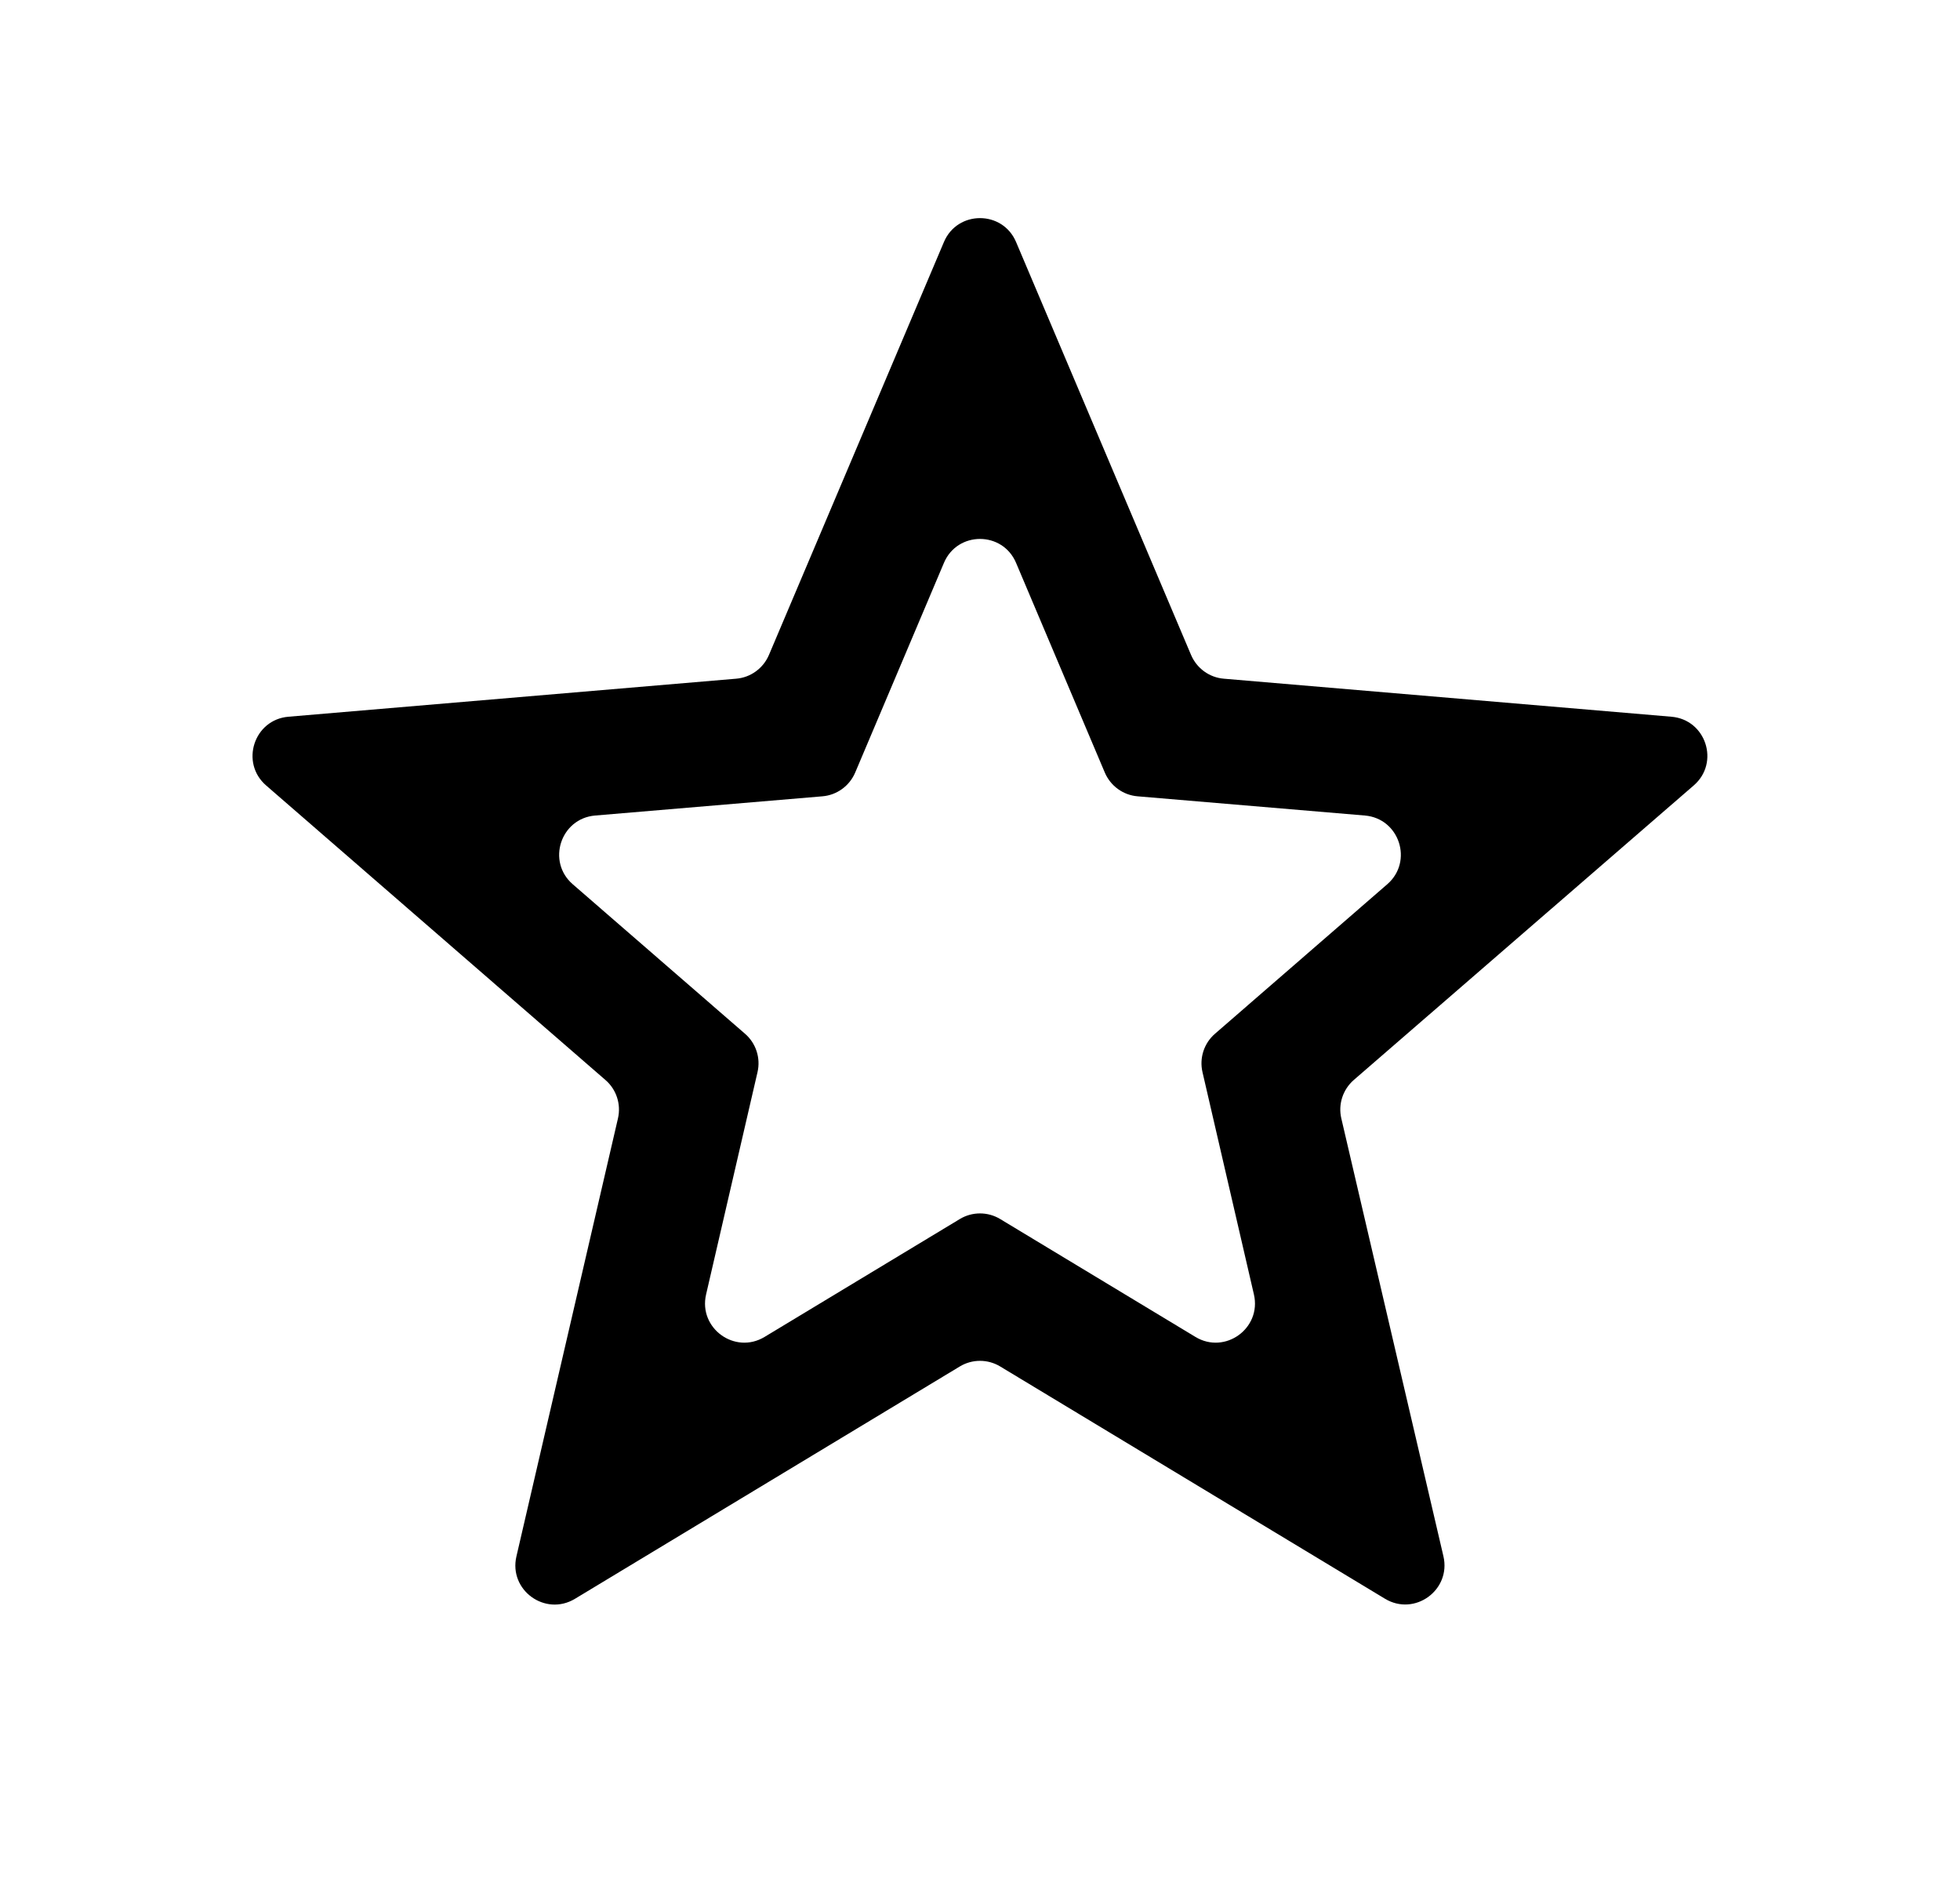
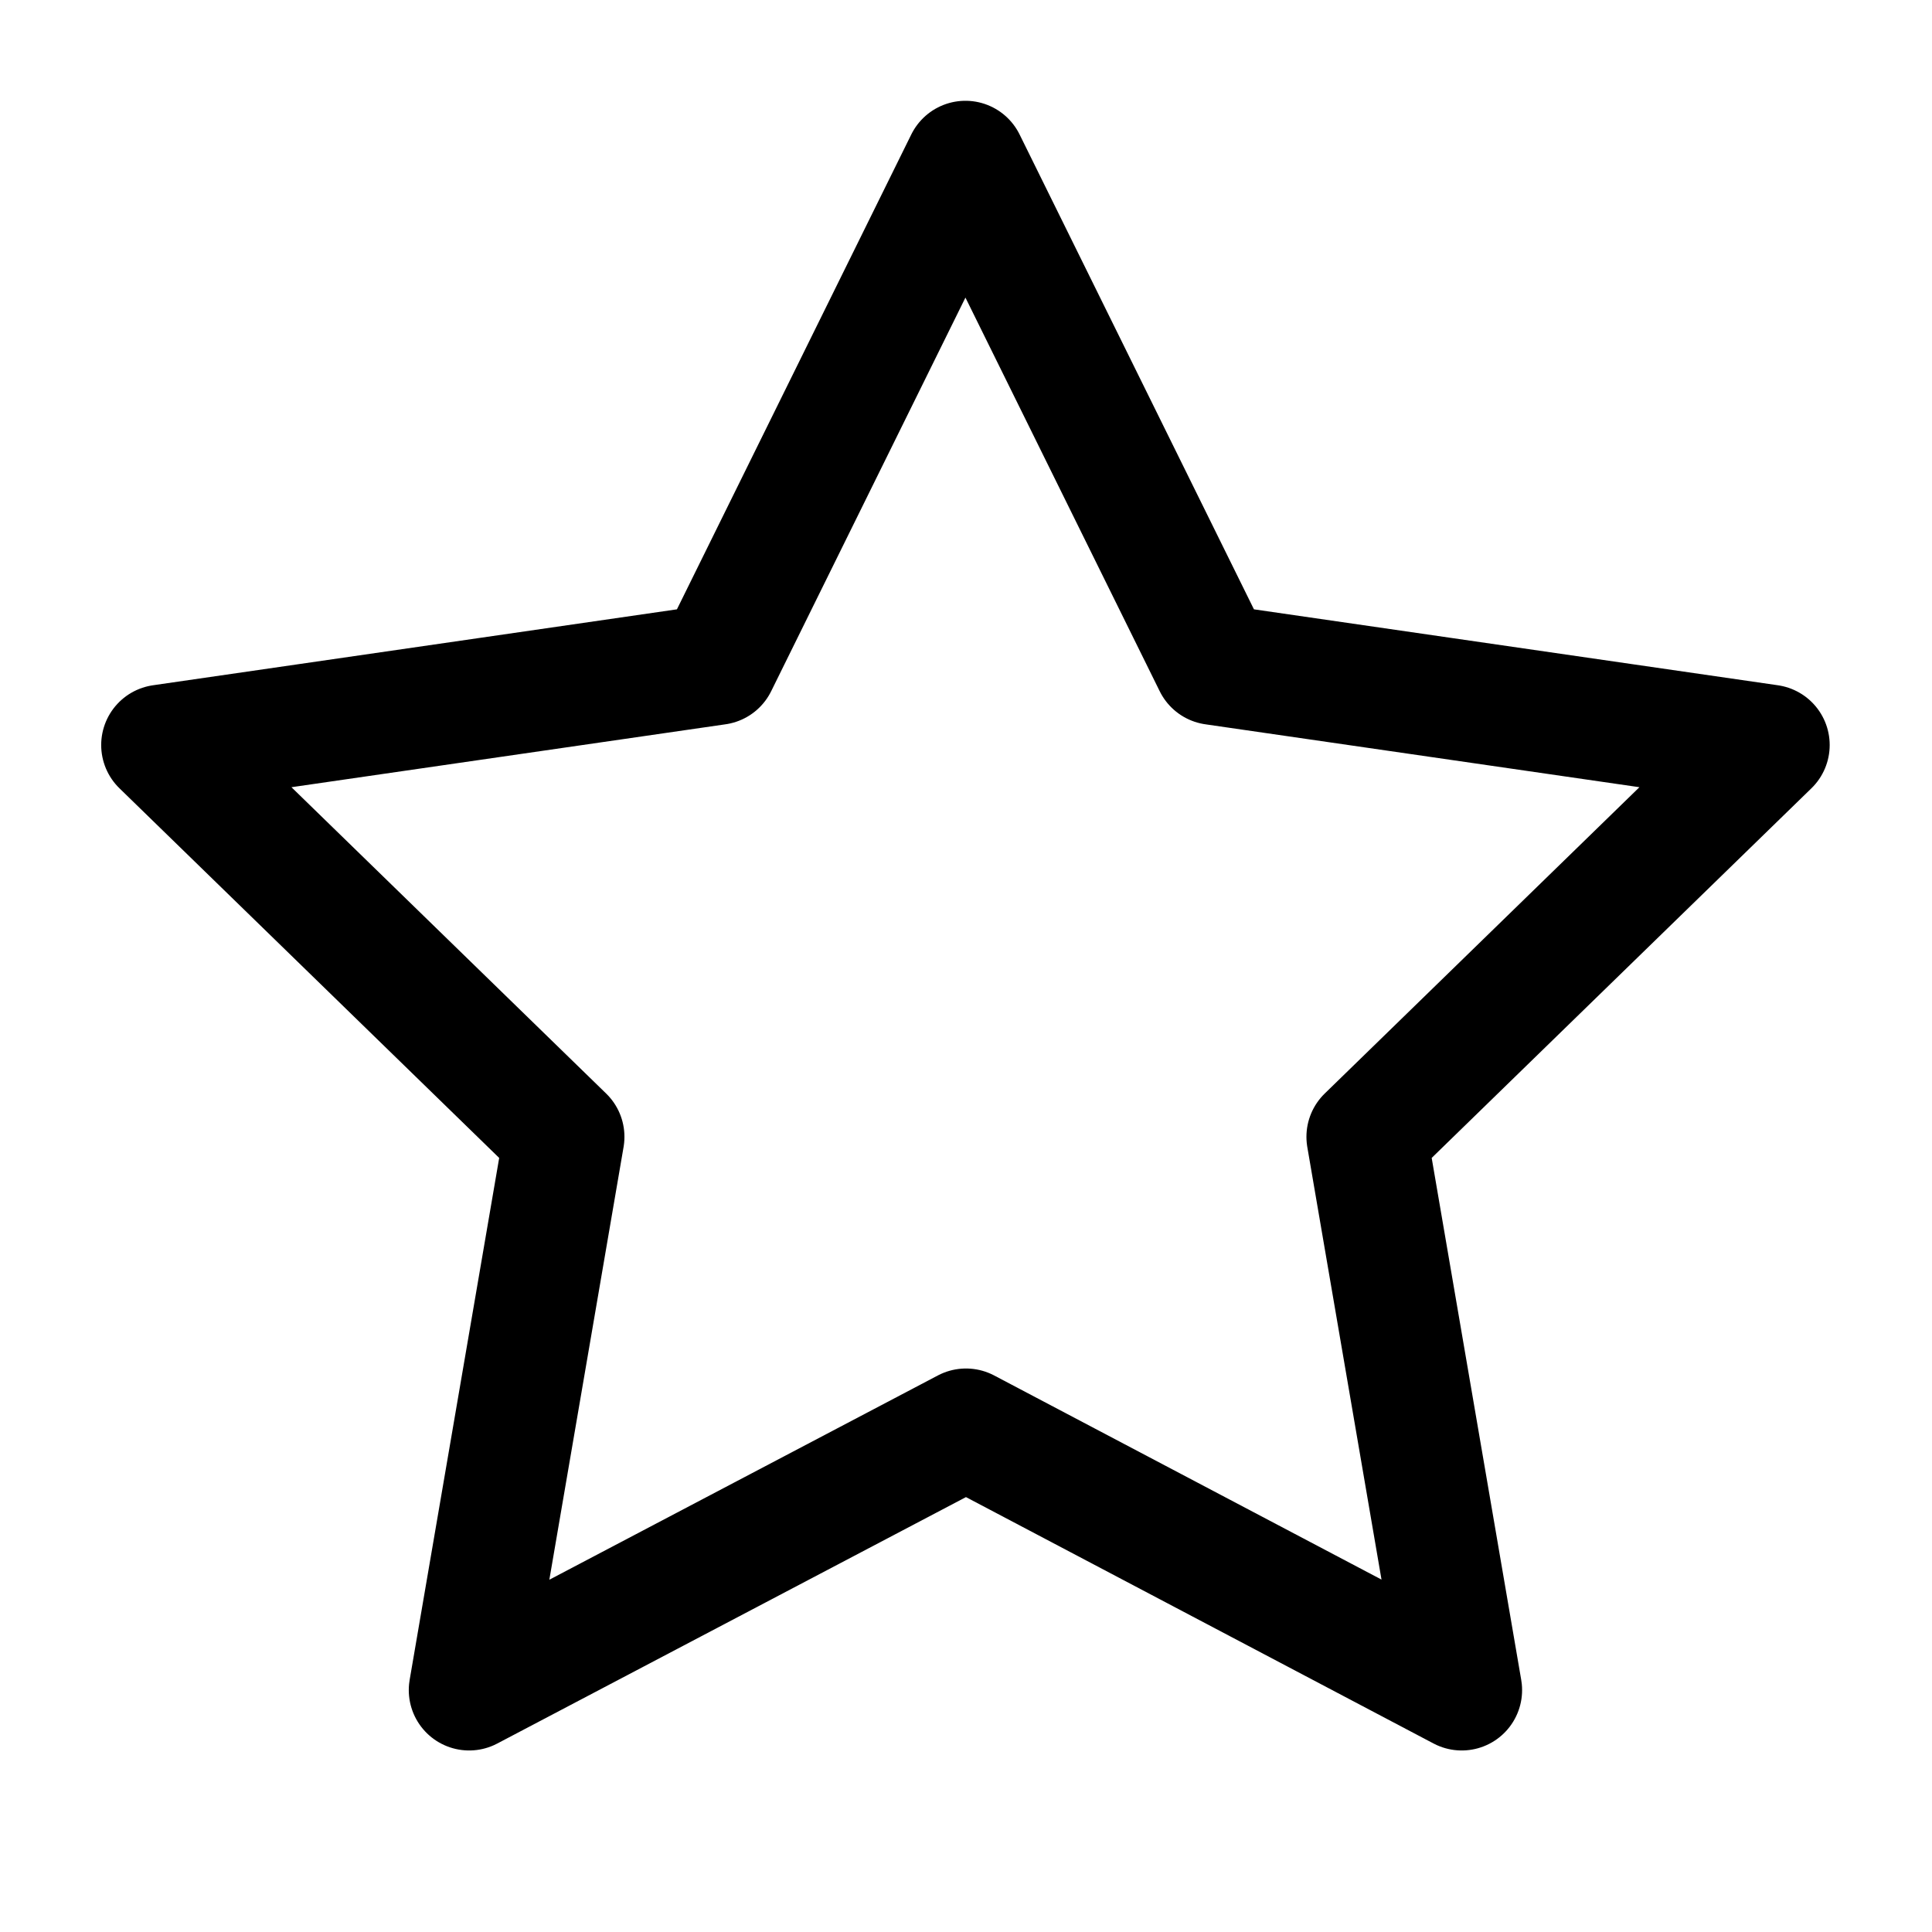
- <svg xmlns="http://www.w3.org/2000/svg" viewBox="0 0 25 24" fill="none">
-   <path d="M12.758 15.546C12.6 15.45 12.4 15.45 12.242 15.546L9.752 17.049C9.374 17.277 8.907 16.939 9.006 16.508L9.662 13.673C9.704 13.493 9.643 13.304 9.503 13.183L7.305 11.276C6.971 10.986 7.15 10.438 7.59 10.4L10.489 10.155C10.674 10.14 10.835 10.023 10.908 9.852L12.04 7.178C12.212 6.771 12.788 6.771 12.96 7.178L14.092 9.852C14.165 10.023 14.326 10.14 14.511 10.155L17.41 10.4C17.85 10.438 18.029 10.986 17.695 11.276L15.497 13.183C15.357 13.304 15.296 13.493 15.338 13.673L15.994 16.508C16.093 16.939 15.626 17.277 15.248 17.049L12.758 15.546ZM21.604 10.016C21.939 9.726 21.76 9.177 21.319 9.14L15.61 8.655C15.426 8.64 15.265 8.523 15.192 8.352L12.96 3.086C12.788 2.68 12.212 2.68 12.04 3.086L9.808 8.352C9.735 8.523 9.574 8.64 9.39 8.655L3.679 9.14C3.239 9.177 3.06 9.726 3.394 10.016L7.723 13.773C7.863 13.894 7.924 14.083 7.882 14.263L6.587 19.848C6.487 20.278 6.954 20.617 7.333 20.389L12.242 17.426C12.4 17.33 12.6 17.33 12.758 17.426L17.666 20.388C18.044 20.616 18.511 20.277 18.411 19.846L17.109 14.264C17.066 14.083 17.128 13.894 17.268 13.772L21.604 10.016Z" fill="currentColor" />
+ <svg xmlns="http://www.w3.org/2000/svg" viewBox="0 0 24 24" fill="none">
+   <path d="M12 17.75L5.828 20.995L7.007 14.122L2.007 9.255L8.907 8.255L11.993 2.002L15.079 8.255L21.979 9.255L16.979 14.122L18.158 20.995L12 17.75Z" stroke="currentColor" stroke-width="1.5" stroke-linecap="round" stroke-linejoin="round" />
</svg>
